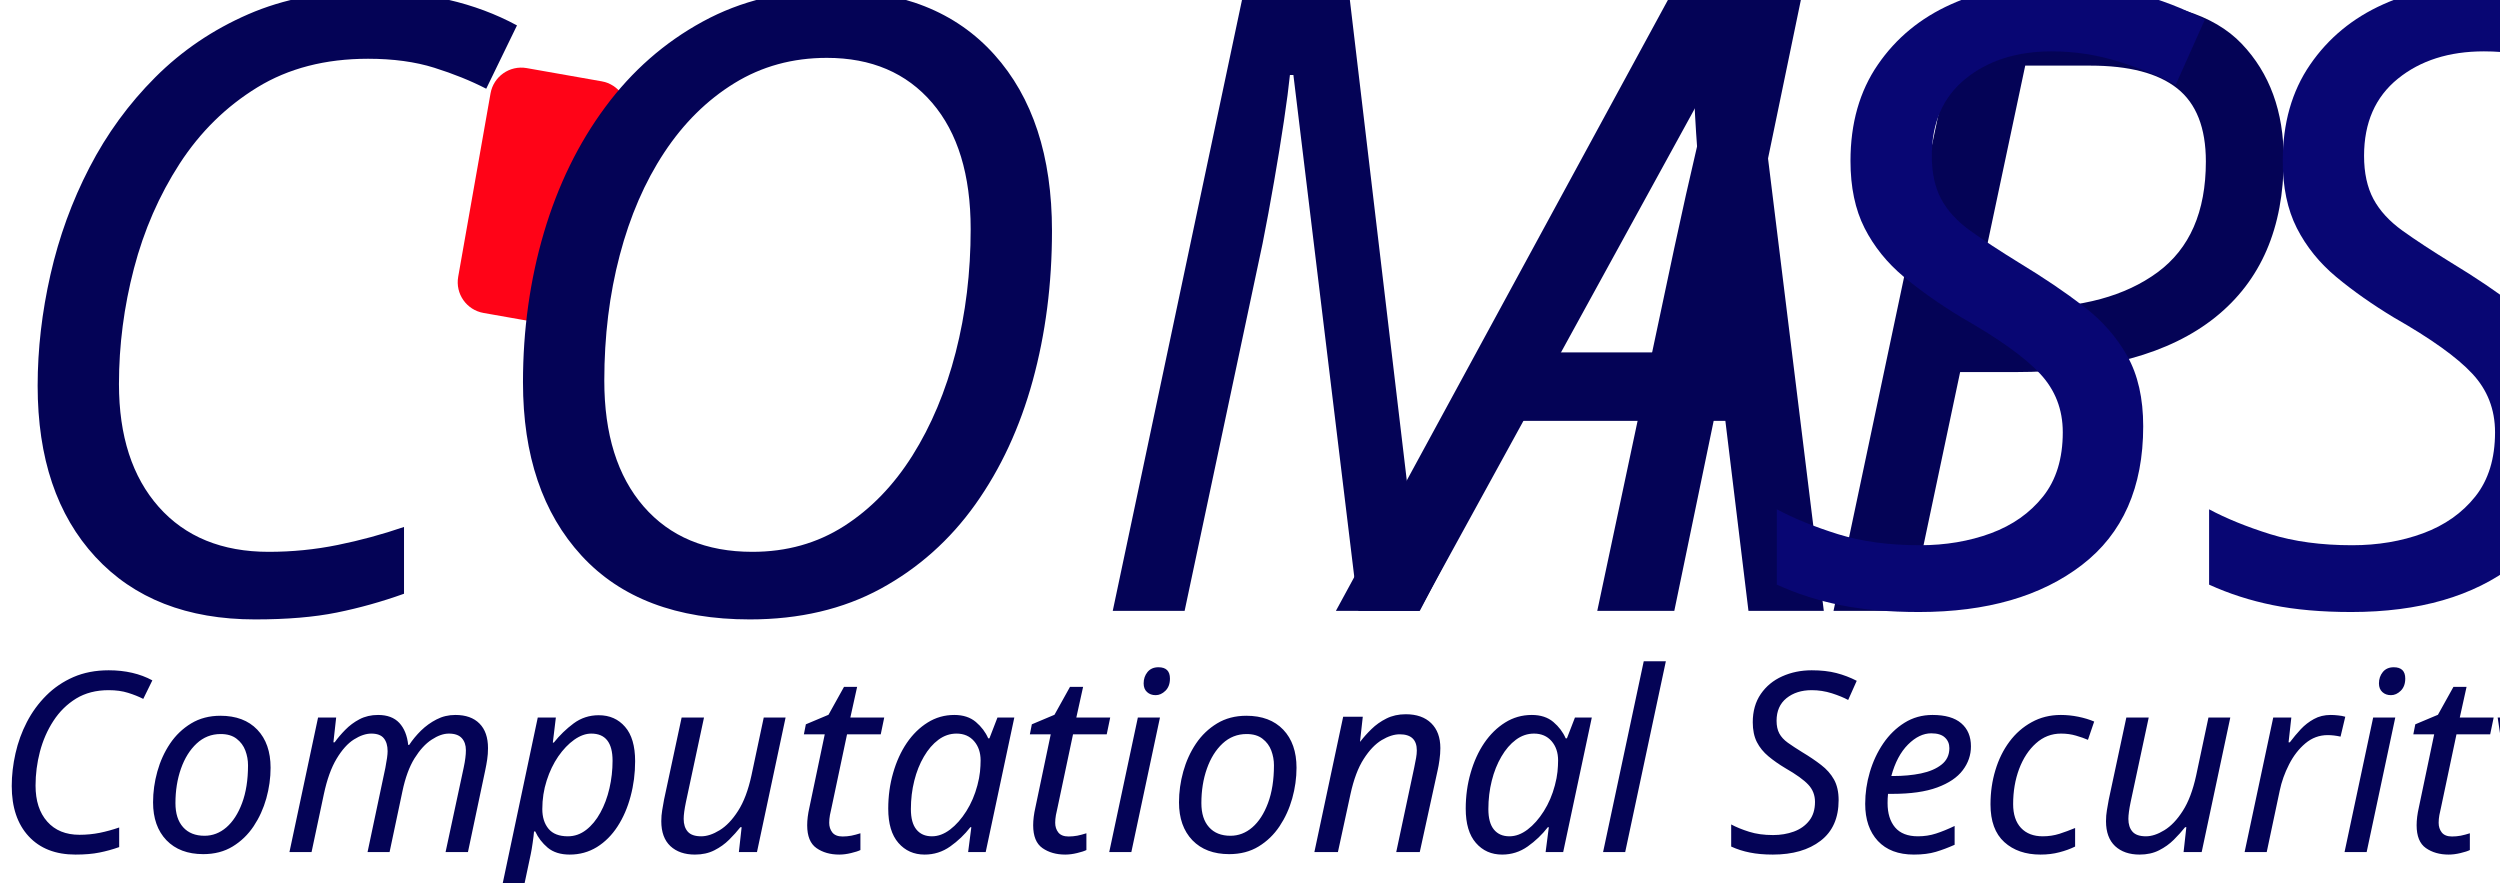
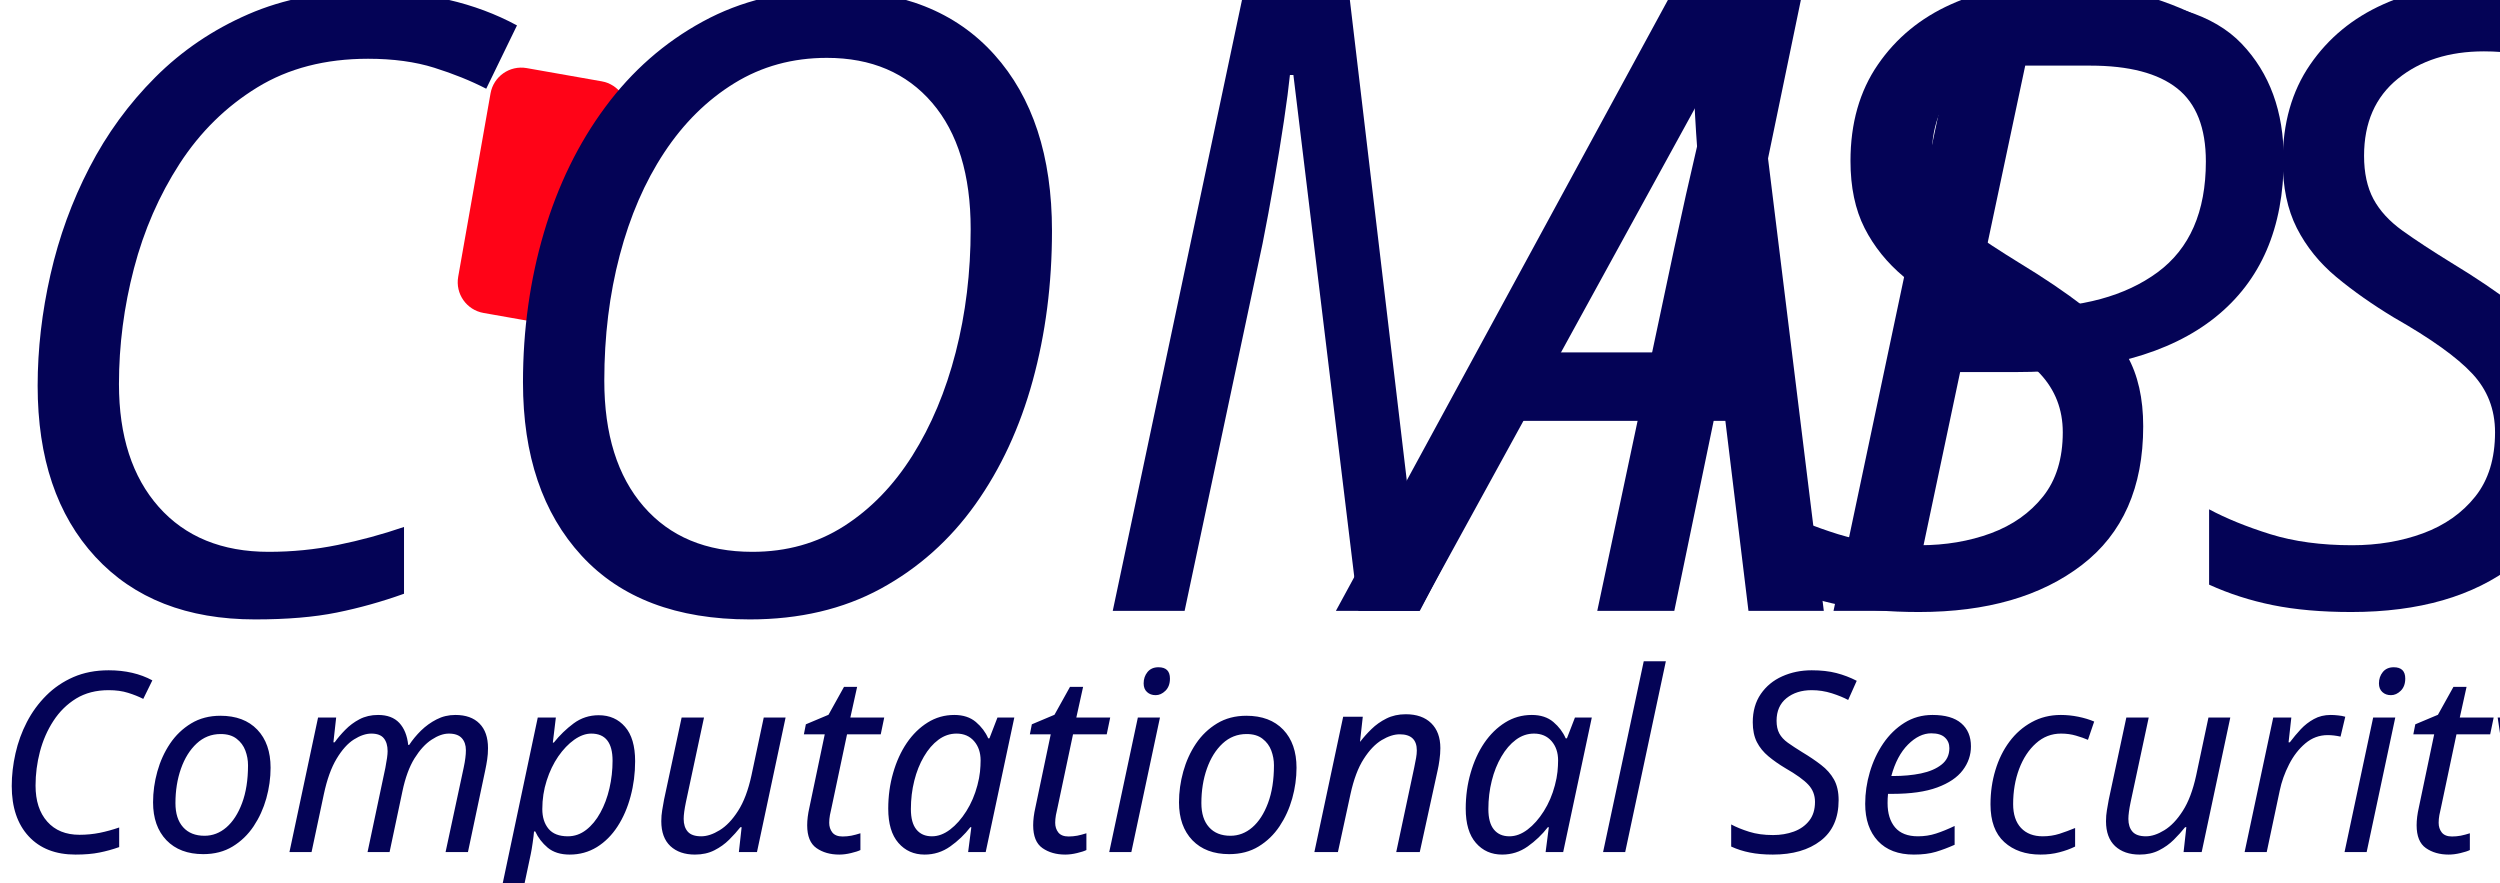
<svg xmlns="http://www.w3.org/2000/svg" width="438.102" height="154.601" id="svg2" version="1.1">
  <defs id="defs4" />
  <g id="layer1" transform="translate(-29.2,-89.60147)">
    <rect style="fill:#ff0317;fill-opacity:1;stroke:none" id="rect3799" width="24.286" height="43.571" x="131.813" y="78.894" ry="5.468" transform="matrix(0.9848077,0.1736482,-0.1736482,0.9848077,0,0)" />
    <text xml:space="preserve" style="font-style:normal;font-variant:normal;font-weight:normal;font-stretch:normal;font-size:20px;line-height:125%;font-family:Haettenschweiler;-inkscape-font-specification:Haettenschweiler;text-align:start;letter-spacing:0px;word-spacing:0px;writing-mode:lr-tb;text-anchor:start;fill:#000000;fill-opacity:1;stroke:none" x="25" y="196.648" id="text2985">
      <tspan id="tspan2987" x="25" y="196.648" style="font-style:italic;font-size:150px;fill:#040356;fill-opacity:1">COMP </tspan>
    </text>
    <text xml:space="preserve" style="font-size:20px;font-style:normal;font-variant:normal;font-weight:normal;font-stretch:normal;text-align:start;line-height:125%;letter-spacing:0px;word-spacing:0px;writing-mode:lr-tb;text-anchor:start;fill:#000000;fill-opacity:1;stroke:none;font-family:Haettenschweiler;-inkscape-font-specification:Haettenschweiler" x="271.853" y="196.648" id="text2985-3">
      <tspan id="tspan2987-6" x="271.853" y="196.648" style="font-size:150px;font-style:italic;fill:#040356;fill-opacity:1">A</tspan>
    </text>
-     <text xml:space="preserve" style="font-style:normal;font-variant:normal;font-weight:normal;font-stretch:normal;font-size:20px;line-height:125%;font-family:Haettenschweiler;-inkscape-font-specification:Haettenschweiler;text-align:start;letter-spacing:0px;word-spacing:0px;writing-mode:lr-tb;text-anchor:start;fill:#000000;fill-opacity:1;stroke:none" x="337.73" y="195.351" id="text2985-3-7">
-       <tspan id="tspan2987-6-5" x="337.73" y="195.351" style="font-style:italic;font-size:150px;fill:#080673;fill-opacity:1">SS </tspan>
+     <text xml:space="preserve" style="font-style:normal;font-variant:normal;font-weight:normal;font-stretch:normal;font-size:20px;line-height:125%;font-family:Haettenschweiler;-inkscape-font-specification:Haettenschweiler;text-align:start;letter-spacing:0px;word-spacing:0px;writing-mode:lr-tb;text-anchor:start;fill:#040356;fill-opacity:1;stroke:none;" x="337.73" y="195.351" id="text2985-3-7">
+       <tspan id="tspan2987-6-5" x="337.73" y="195.351" style="font-style:italic;font-size:150px;fill:#040356;fill-opacity:1;">SS </tspan>
    </text>
    <text xml:space="preserve" style="font-style:normal;font-variant:normal;font-weight:normal;font-stretch:normal;font-size:20px;line-height:125%;font-family:Haettenschweiler;-inkscape-font-specification:Haettenschweiler;text-align:start;letter-spacing:0px;word-spacing:0px;writing-mode:lr-tb;text-anchor:start;fill:#000000;fill-opacity:1;stroke:none" x="28.087" y="238.923" id="text2985-35">
      <tspan id="tspan2987-62" x="28.087" y="238.923" style="font-style:italic;font-size:44px;fill:#040356;fill-opacity:1">Computational Security Science </tspan>
    </text>
  </g>
</svg>
